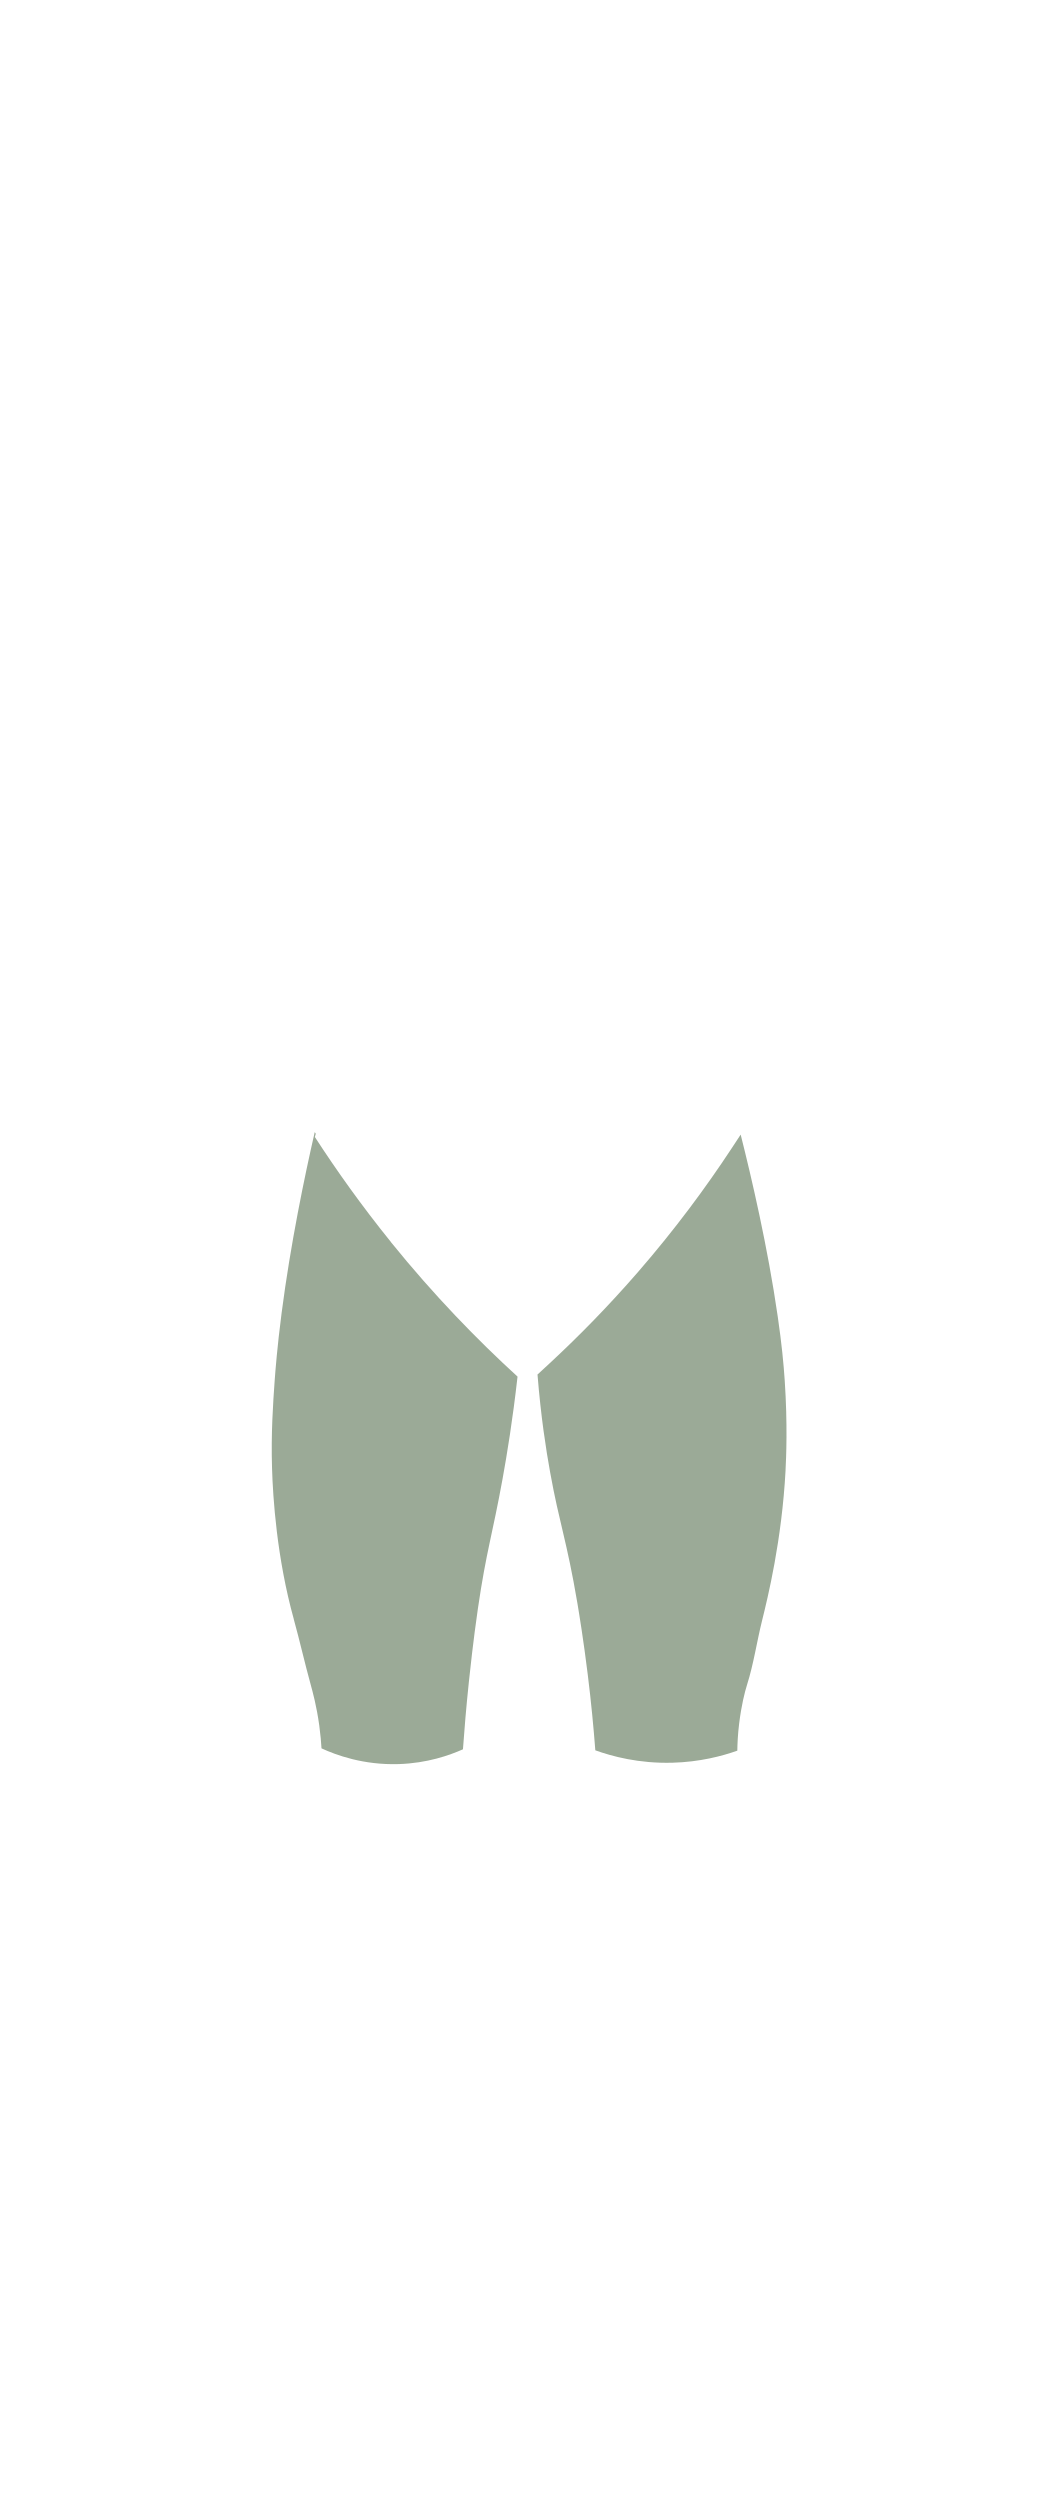
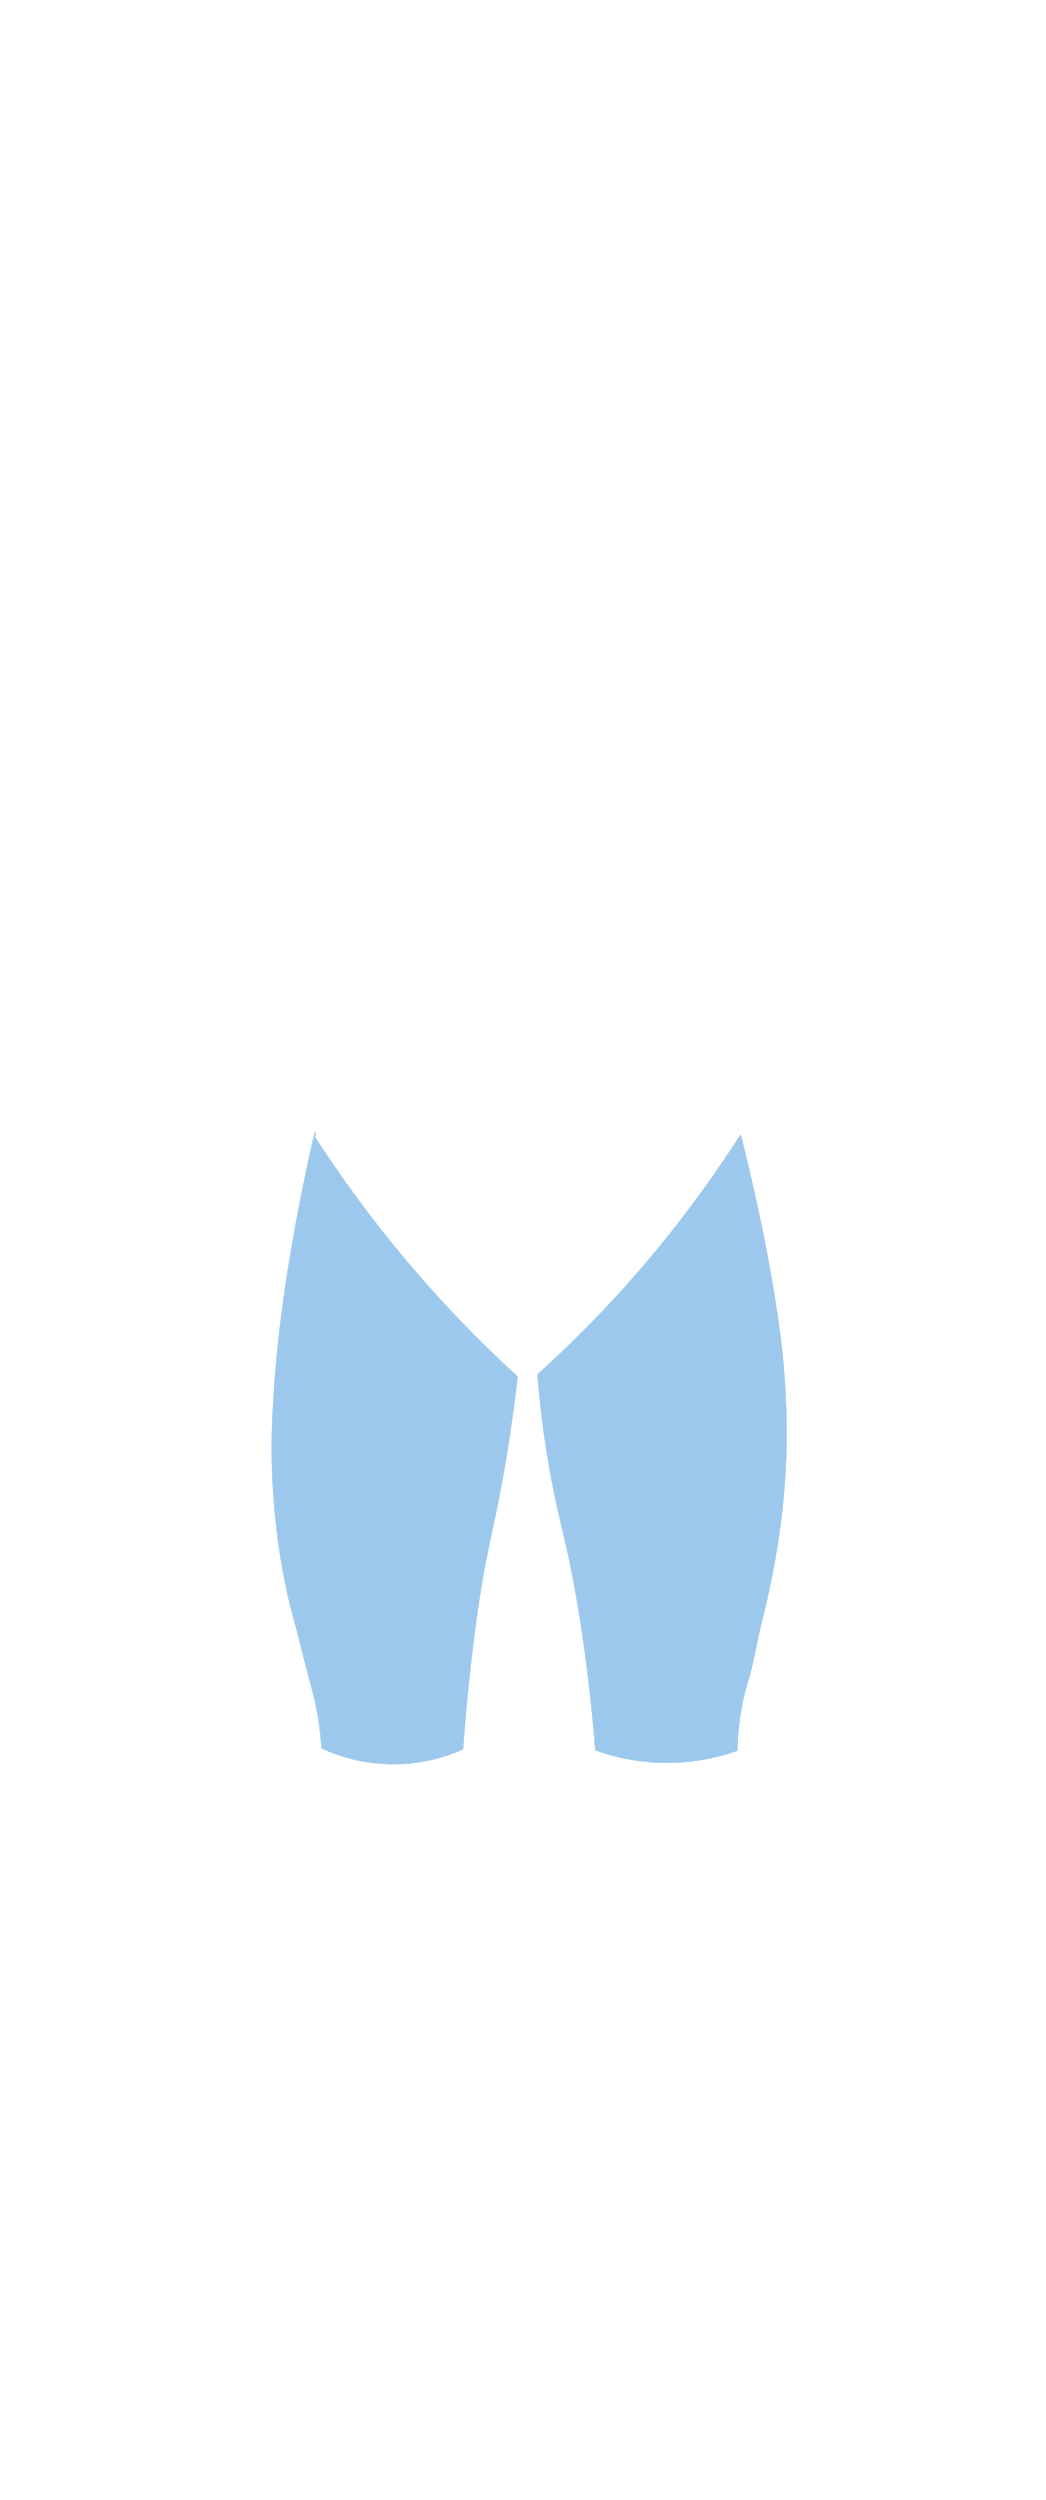
- <svg xmlns="http://www.w3.org/2000/svg" id="_Слой_1" viewBox="0 0 2300 5500">
+ <svg xmlns="http://www.w3.org/2000/svg" id="_Слой_1" version="1.1" viewBox="0 0 2300 5500">
  <defs>
-     <style>.cls-1{fill:#9baa97;}</style>
+     <style>
+       .st0 {
+         fill: #9bc8ec;
+         stroke: #9bc8ec;
+         stroke-miterlimit: 10;
+       }
+     </style>
  </defs>
-   <path class="cls-1" d="M859.9,2732.5h.2c-64.6-80-120-157.9-167.4-231.1.68-2.42,1.34-4.8,1.98-7.15-.76-1.2-1.53-2.4-2.28-3.59-22.2,97.25-53.1,245.23-72.9,398.25-9.7,74.9-13.7,127.55-15.2,148.08-3.6,50.84-8.2,115.97-5.8,193.89,1.9,63.02,10.4,196.71,47.9,331.4h-.1c13.3,47.92,24.1,96.54,37.4,144.56,4.1,14.9,12.8,46.31,18.7,89.29,2.8,20.74,4.2,38.05,4.9,50.23,31.5,14.5,91.9,37.15,170.2,34.63,62.5-2.01,111.4-19.33,141-32.52,2.9-40.67,7-91.21,13.1-149.19,2.4-22.45,9.4-88.99,19.8-160.57,18.4-126.14,32.3-163.89,54.2-284.99,9.68-53.26,22.33-130.21,32.98-225.18-88.17-80.56-183.67-178.51-278.68-296.05Z" />
-   <path class="cls-1" d="M1726.4,3037.2c-2.5-37.3-6.6-80.3-15.3-140.3-22.17-153.92-57.92-306.74-81.62-400.77-6.71,10.36-13.59,20.82-20.62,31.35-55.63,84.5-123.2,176.33-204.96,270.61-66.74,76.93-133.01,144.05-195.75,202.16-8.51,7.97-16.96,15.79-25.35,23.44-.01-.08-.03-.16-.04-.24-.09.08-.17.16-.26.24,7.3,92,18.8,165.8,27.8,215.4,20.7,114.7,36.1,147.2,60.1,288.7,3.7,22.1,13.3,80.4,22.7,156.6,7.5,60.6,12.8,116.4,16.6,166.3,36.6,13.2,95.8,29.3,169.6,27.3,60.4-1.6,109.4-14.7,142.8-26.5.2-14.4,1-35.3,4.1-60.2,4.9-39.7,12.2-68.6,17.3-84.8,14.6-46.1,21.4-94.4,33.1-141.4,12.3-49.7,43.4-175.6,51.7-331.3h-.1c1.4-25.8,4.7-100.1-1.8-196.6Z" />
+   <path class="st0" d="M859.9,2732.5h.2c-64.6-80-120-157.9-167.4-231.1.7-2.4,1.3-4.8,2-7.1-.8-1.2-1.5-2.4-2.3-3.6-22.2,97.2-53.1,245.2-72.9,398.2-9.7,74.9-13.7,127.6-15.2,148.1-3.6,50.8-8.2,116-5.8,193.9,1.9,63,10.4,196.7,47.9,331.4h0c13.3,47.9,24.1,96.5,37.4,144.6,4.1,14.9,12.8,46.3,18.7,89.3,2.8,20.7,4.2,38.1,4.9,50.2,31.5,14.5,91.9,37.1,170.2,34.6,62.5-2,111.4-19.3,141-32.5,2.9-40.7,7-91.2,13.1-149.2,2.4-22.4,9.4-89,19.8-160.6,18.4-126.1,32.3-163.9,54.2-285,9.7-53.3,22.3-130.2,33-225.2-88.2-80.6-183.7-178.5-278.7-296.1h0Z" />
+   <path class="st0" d="M1726.4,3037.2c-2.5-37.3-6.6-80.3-15.3-140.3-22.2-153.9-57.9-306.7-81.6-400.8-6.7,10.4-13.6,20.8-20.6,31.4-55.6,84.5-123.2,176.3-205,270.6-66.7,76.9-133,144.1-195.8,202.2-8.5,8-17,15.8-25.3,23.4,0,0,0-.2,0-.2,0,0-.2.2-.3.2,7.3,92,18.8,165.8,27.8,215.4,20.7,114.7,36.1,147.2,60.1,288.7,3.7,22.1,13.3,80.4,22.7,156.6,7.5,60.6,12.8,116.4,16.6,166.3,36.6,13.2,95.8,29.3,169.6,27.3,60.4-1.6,109.4-14.7,142.8-26.5.2-14.4,1-35.3,4.1-60.2,4.9-39.7,12.2-68.6,17.3-84.8,14.6-46.1,21.4-94.4,33.1-141.4,12.3-49.7,43.4-175.6,51.7-331.3h0c1.4-25.8,4.7-100.1-1.8-196.6h0Z" />
</svg>
